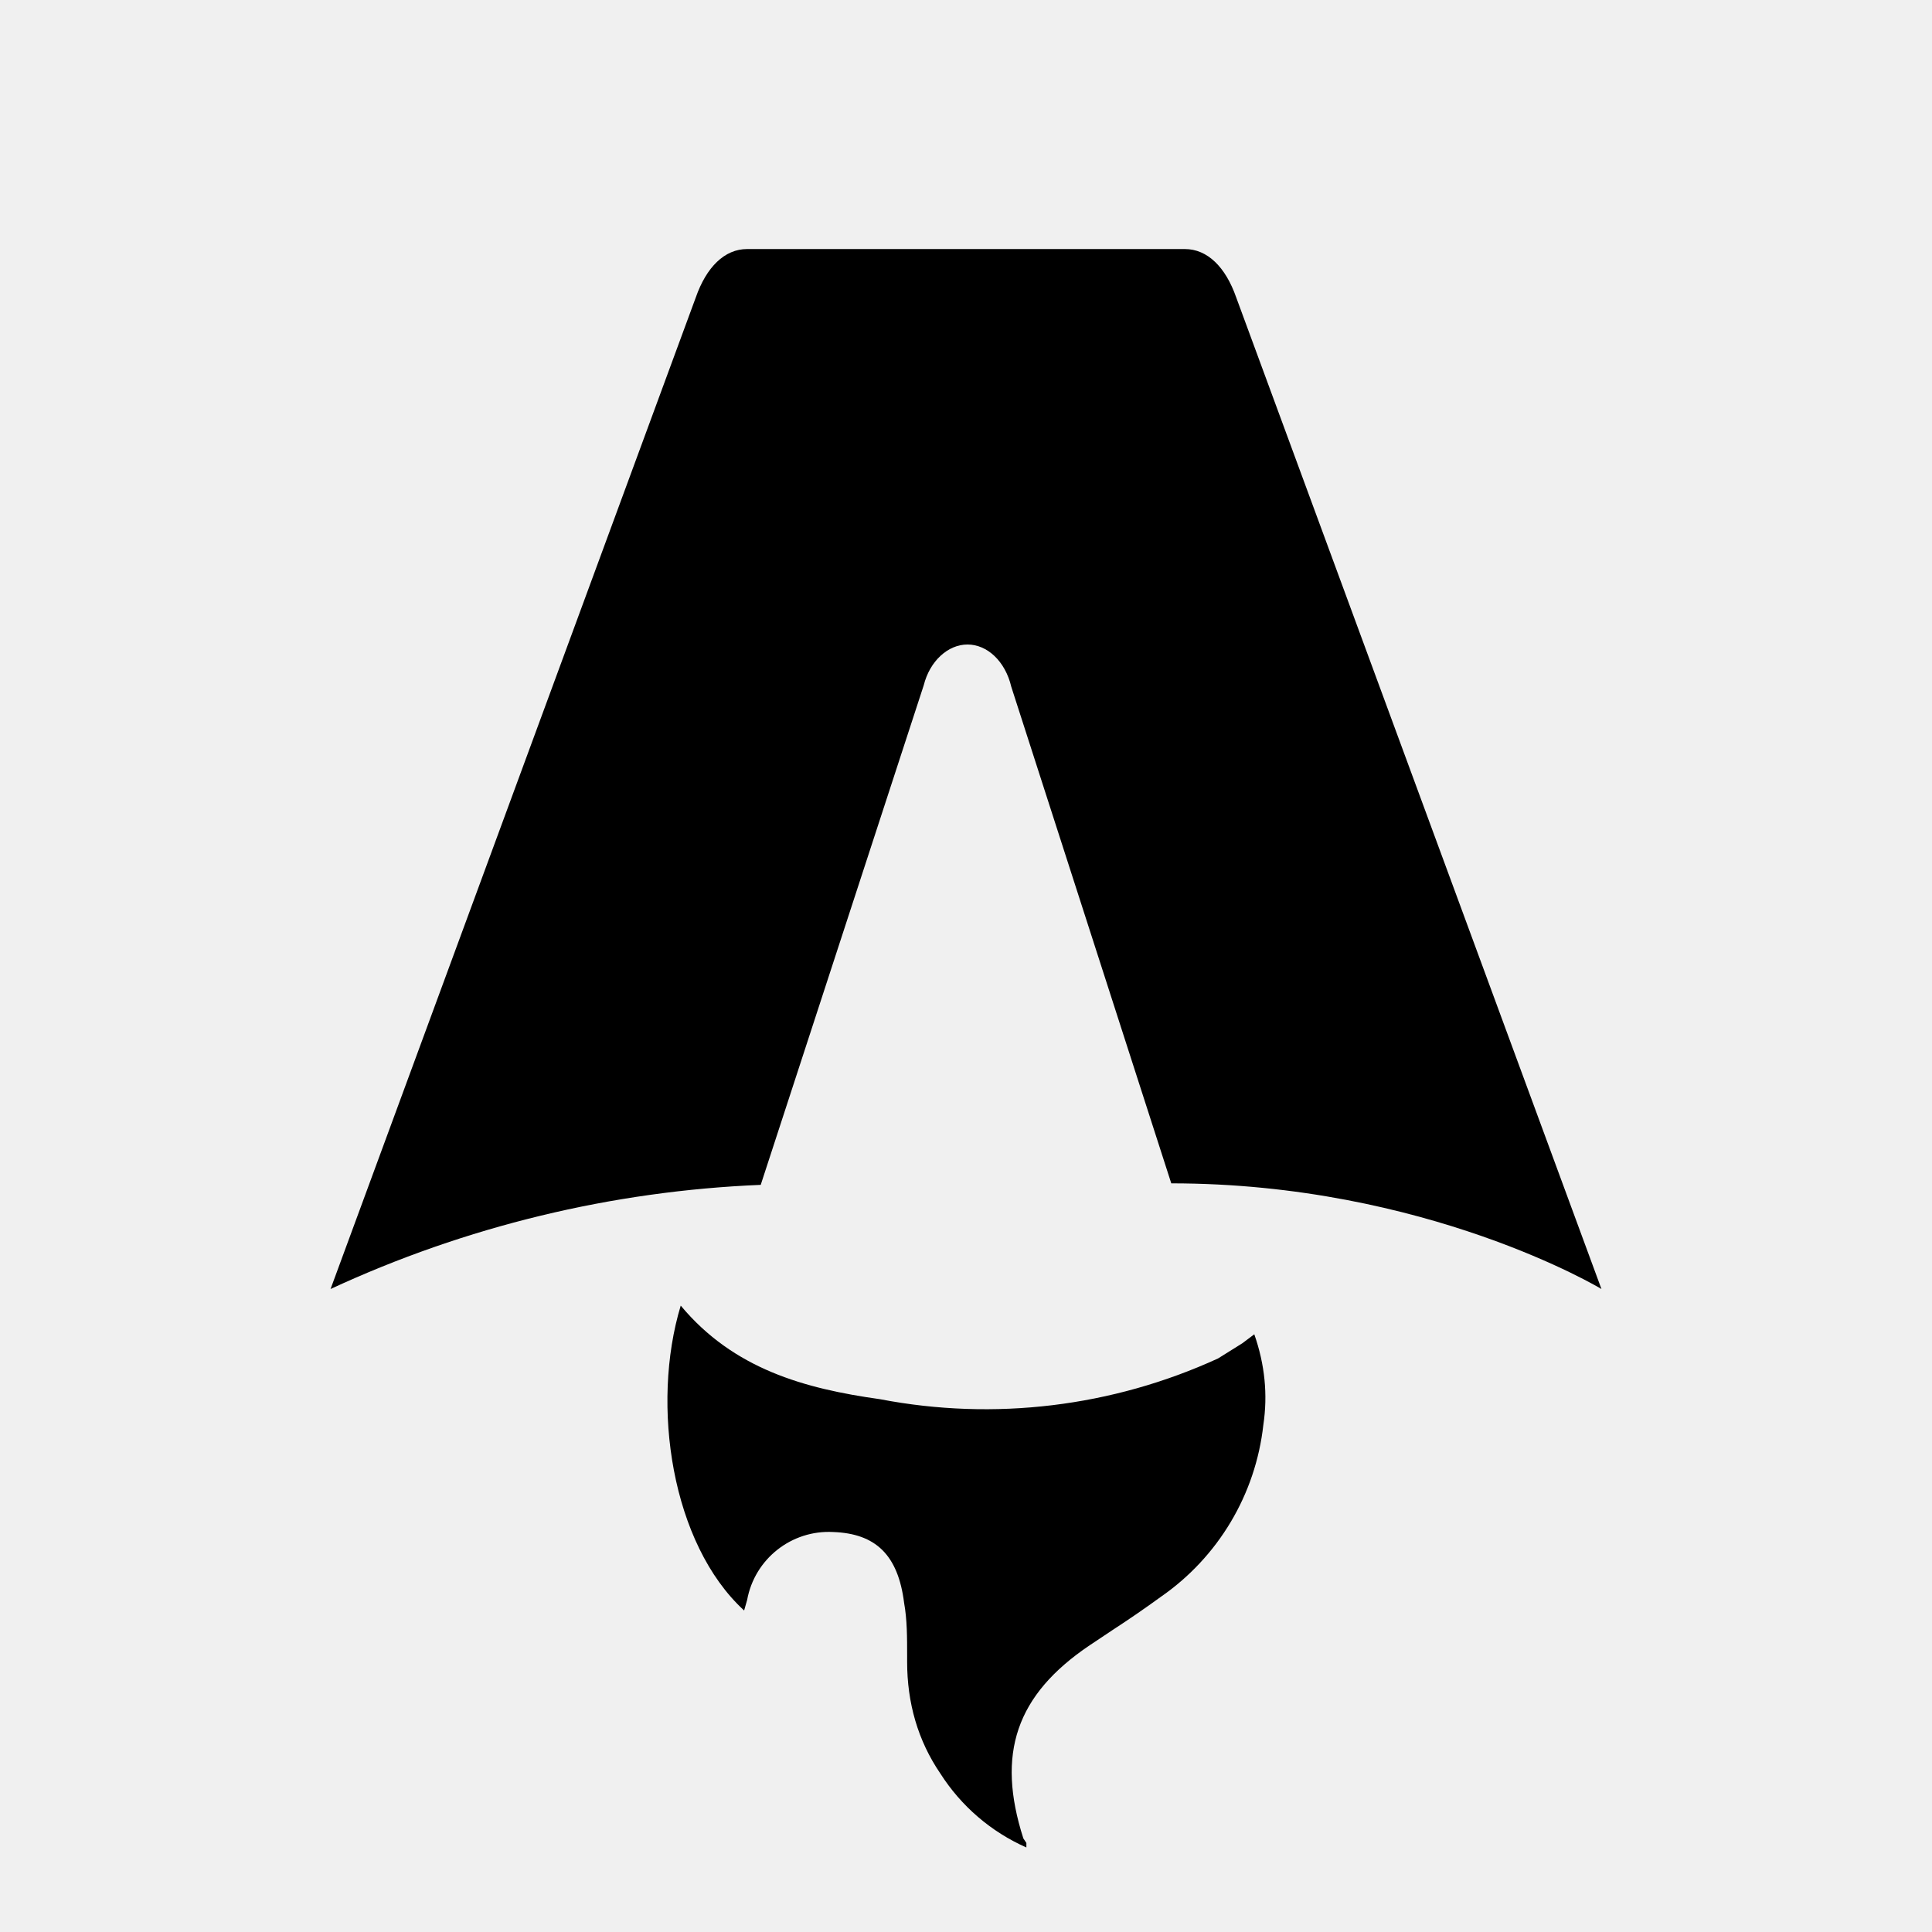
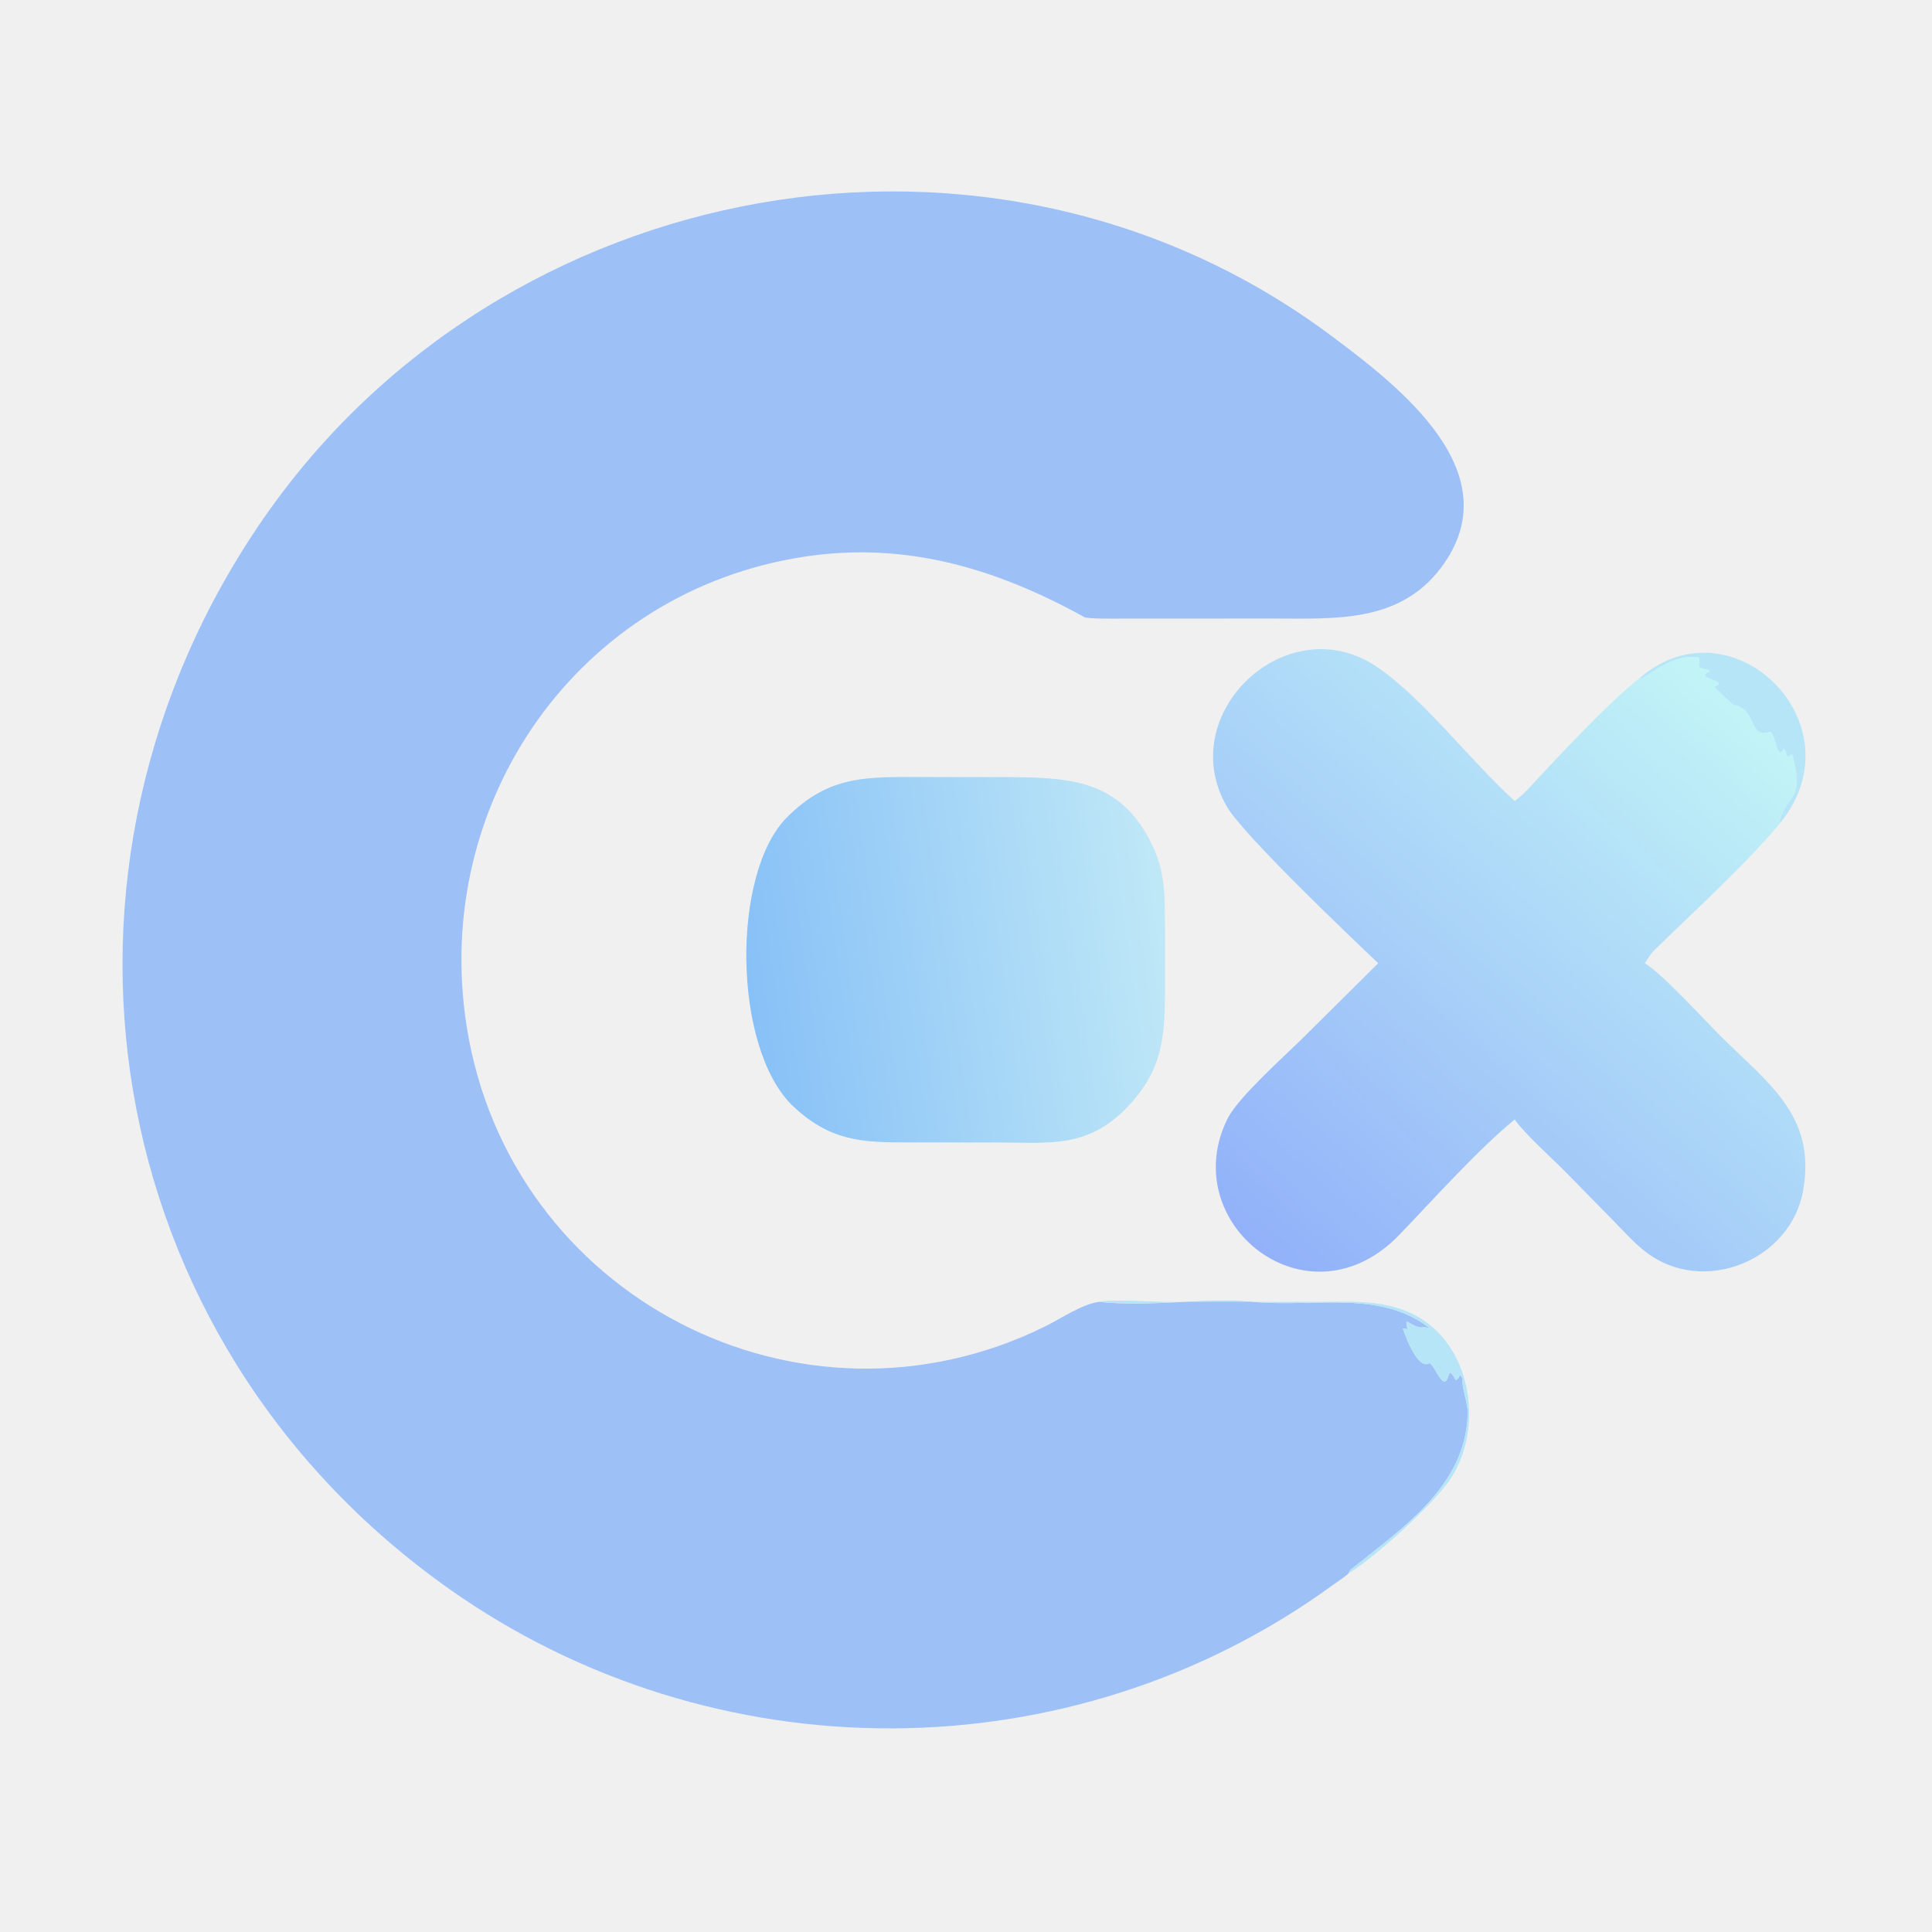
- <svg xmlns="http://www.w3.org/2000/svg" fill="none" viewBox="0 0 128 128">
-   <path d="M50.4 78.5a75.1 75.1 0 0 0-28.5 6.9l24.2-65.7c.7-2 1.9-3.2 3.4-3.2h29c1.5 0 2.7 1.2 3.4 3.2l24.2 65.7s-11.6-7-28.5-7L67 45.5c-.4-1.7-1.6-2.8-2.9-2.8-1.3 0-2.5 1.1-2.9 2.7L50.4 78.5Zm-1.1 28.2Zm-4.2-20.2c-2 6.6-.6 15.8 4.2 20.2a17.5 17.5 0 0 1 .2-.7 5.5 5.5 0 0 1 5.7-4.5c2.8.1 4.3 1.5 4.7 4.7.2 1.1.2 2.3.2 3.5v.4c0 2.7.7 5.2 2.2 7.4a13 13 0 0 0 5.7 4.9v-.3l-.2-.3c-1.8-5.6-.5-9.5 4.4-12.8l1.5-1a73 73 0 0 0 3.2-2.2 16 16 0 0 0 6.8-11.4c.3-2 .1-4-.6-6l-.8.6-1.6 1a37 37 0 0 1-22.4 2.7c-5-.7-9.7-2-13.2-6.2Z" />
-   <style>
-         path { fill: #000; }
-         @media (prefers-color-scheme: dark) {
-             path { fill: #FFF; }
-         }
-     </style>
+ <svg xmlns="http://www.w3.org/2000/svg" width="1024" height="1024" viewBox="0 0 1024 1024">
+   <path fill="#9DC0F7" transform="scale(2 2)" d="M357.342 416.998C356.403 417.898 354.422 419.183 353.313 419.983C283.939 470.541 188.964 470.572 118.912 420.989C25.517 354.883 5.644 230.15 69.85 137.378C133.021 46.1 262.879 22.044 352.552 88.797C370.842 102.413 400.812 125.446 381.825 150.526C370.844 165.032 353.941 163.943 337.803 163.924L297.493 163.939C295.888 163.94 288.313 164.052 287.416 163.564C264.08 150.694 240.2 143.45 213.303 147.505C153.312 156.548 114.273 212.525 123.677 272.036C135.006 343.72 212.057 383.534 276.974 351.512C281.318 349.369 286.538 345.706 291.205 345.006C304.776 346.411 318.795 343.873 332.399 345.032C349.055 346.45 366.212 341.734 379.239 352.287C375.904 350.706 377.966 353.222 372.848 350.209C372.313 353.67 375.312 352.385 371.777 352.074C371.766 352.112 375.46 363.431 378.873 361.255C380.479 362.093 382.674 369.595 383.997 364.077L384.396 363.75C385.02 364.228 385.375 365.05 385.773 365.76C388.089 364.586 385.364 362.611 387.624 365.3C387.313 368.154 389.034 371.563 388.961 374.606C388.498 393.886 371.583 404.988 357.964 415.961C357.705 416.17 357.48 416.7 357.342 416.998Z" />
+   <defs>
+     <linearGradient id="gradient_0" gradientUnits="userSpaceOnUse" x1="332.464" y1="330.021" x2="462.282" y2="184.994">
+       <stop offset="0" stop-color="#92B1F9" />
+       <stop offset="1" stop-color="#C2F5F7" />
+     </linearGradient>
+   </defs>
+   <path fill="url(#gradient_0)" transform="scale(2 2)" d="M401.411 212.271C402.993 211.145 404.307 209.82 405.615 208.398C412.679 200.79 426.52 185.858 434.591 179.66L435.096 179.809C439.603 176.922 444.19 173.378 450.113 174.209L450.395 174.557C449.958 177.984 450.445 176.545 452.941 177.683L453.12 177.986C448.429 179.827 458.806 180.281 454.412 181.985C454.572 182.516 458.697 186.16 459.384 186.803C465.579 187.512 463.482 196.216 469.114 193.879C470.863 195.081 470.783 201.871 472.773 198.39C473.787 199.261 473.044 201.614 474.62 199.894L474.981 199.996C478.376 212.321 473.75 210.166 471.561 217.67L471.935 217.902C462.933 228.845 448.721 241.694 438.386 251.843C437.493 252.719 436.577 254.197 435.907 255.269C440.437 257.966 451.412 269.993 455.681 274.28C468.13 286.779 481.332 295.343 477.888 315.254C474.778 333.977 451.45 343.485 436.236 331.845C433.063 329.417 430.468 326.478 427.711 323.651L414.957 310.646C411.449 307.081 403.949 300.377 401.411 296.678C391.768 304.561 379.963 317.742 371.151 326.907C346.803 352.747 311.114 324.084 325.52 296.045C328.654 290.406 339.912 280.33 344.828 275.518L365.24 255.269C357.614 248.007 329.45 221.242 325.118 213.729C310.954 189.161 341.031 160.704 364.812 176.668C377.052 184.885 389.887 201.909 401.411 212.271Z" />
+   <path fill="#B6E5F8" transform="scale(2 2)" d="M434.591 179.66C458.897 158.631 492.902 191.651 471.935 217.902L471.561 217.67C473.75 210.166 478.376 212.321 474.981 199.996L474.62 199.894C473.044 201.614 473.787 199.261 472.773 198.39C470.783 201.871 470.863 195.081 469.114 193.879C463.482 196.216 465.579 187.512 459.384 186.803C458.697 186.16 454.572 182.516 454.412 181.985C458.806 180.281 448.429 179.827 453.12 177.986L452.941 177.683C450.445 176.545 449.958 177.984 450.395 174.557L450.113 174.209C444.19 173.378 439.603 176.922 435.096 179.809L434.591 179.66Z" />
+   <defs>
+     <linearGradient id="gradient_1" gradientUnits="userSpaceOnUse" x1="198.302" y1="262.367" x2="309.532" y2="246.478">
+       <stop offset="0" stop-color="#88C1F7" />
+       <stop offset="1" stop-color="#BFE8F7" />
+     </linearGradient>
+   </defs>
+   <path fill="url(#gradient_1)" transform="scale(2 2)" d="M240.875 302.748C228.224 302.805 219.847 302.368 209.924 292.923C194.108 277.298 193.863 231.46 208.482 216.676C219.811 205.219 230.061 205.921 244.711 205.924L266.901 205.939C283.309 206.086 297.007 206.347 305.453 224.169C308.855 231.346 308.707 237.887 308.73 245.654L308.747 260.341C308.743 273.796 308.657 283.109 298.67 293.483C288.121 304.44 277.895 302.774 264.146 302.764L240.875 302.748Z" />
+   <path fill="#B6E5F8" transform="scale(2 2)" d="M291.205 345.006C294.687 344.247 305.517 345.017 309.603 345.017L346.898 344.997C356.905 345.086 367.239 343.884 376.127 349.171C390.489 357.714 393.187 379.432 384.005 392.481C379.381 399.052 364.5 412.631 357.342 416.998C357.48 416.7 357.705 416.17 357.964 415.961C371.583 404.988 388.498 393.886 388.961 374.606C389.034 371.563 387.313 368.154 387.624 365.3C385.364 362.611 388.089 364.586 385.773 365.76C385.375 365.05 385.02 364.228 384.396 363.75L383.997 364.077C382.674 369.595 380.479 362.093 378.873 361.255C375.46 363.431 371.766 352.112 371.777 352.074C375.312 352.385 372.313 353.67 372.848 350.209C377.966 353.222 375.904 350.706 379.239 352.287C366.212 341.734 349.055 346.45 332.399 345.032C318.795 343.873 304.776 346.411 291.205 345.006Z" />
</svg>
